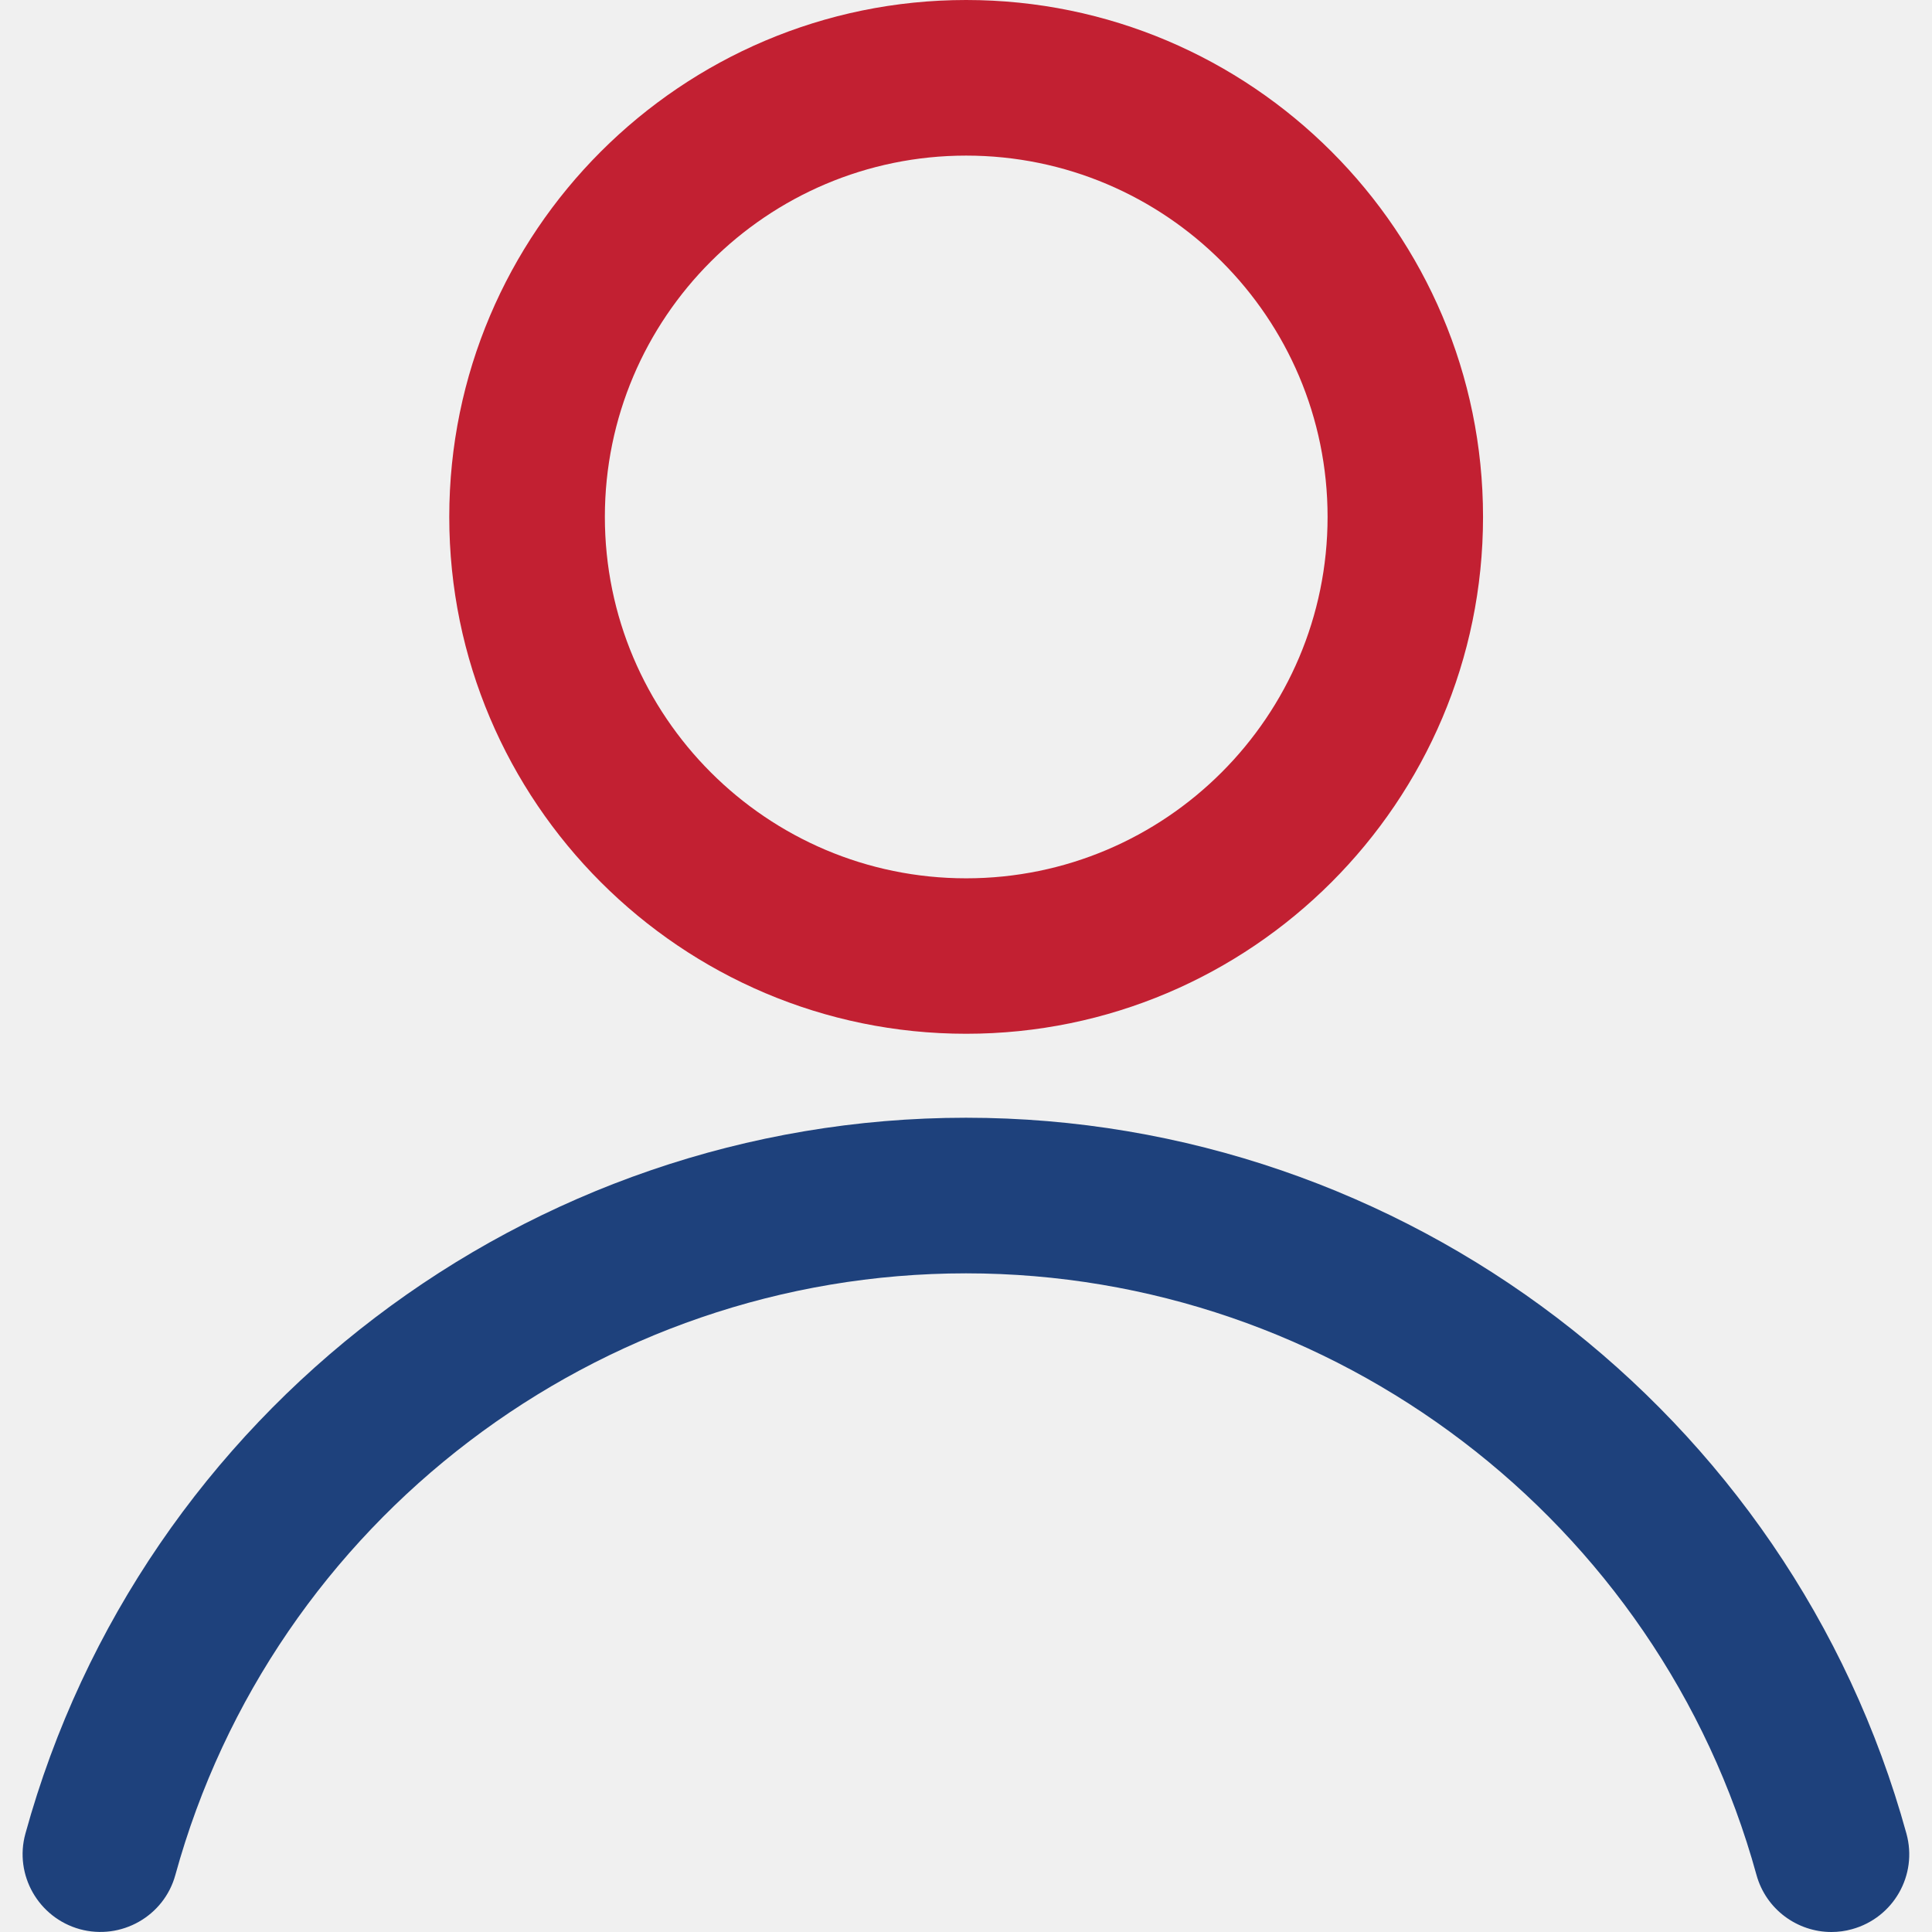
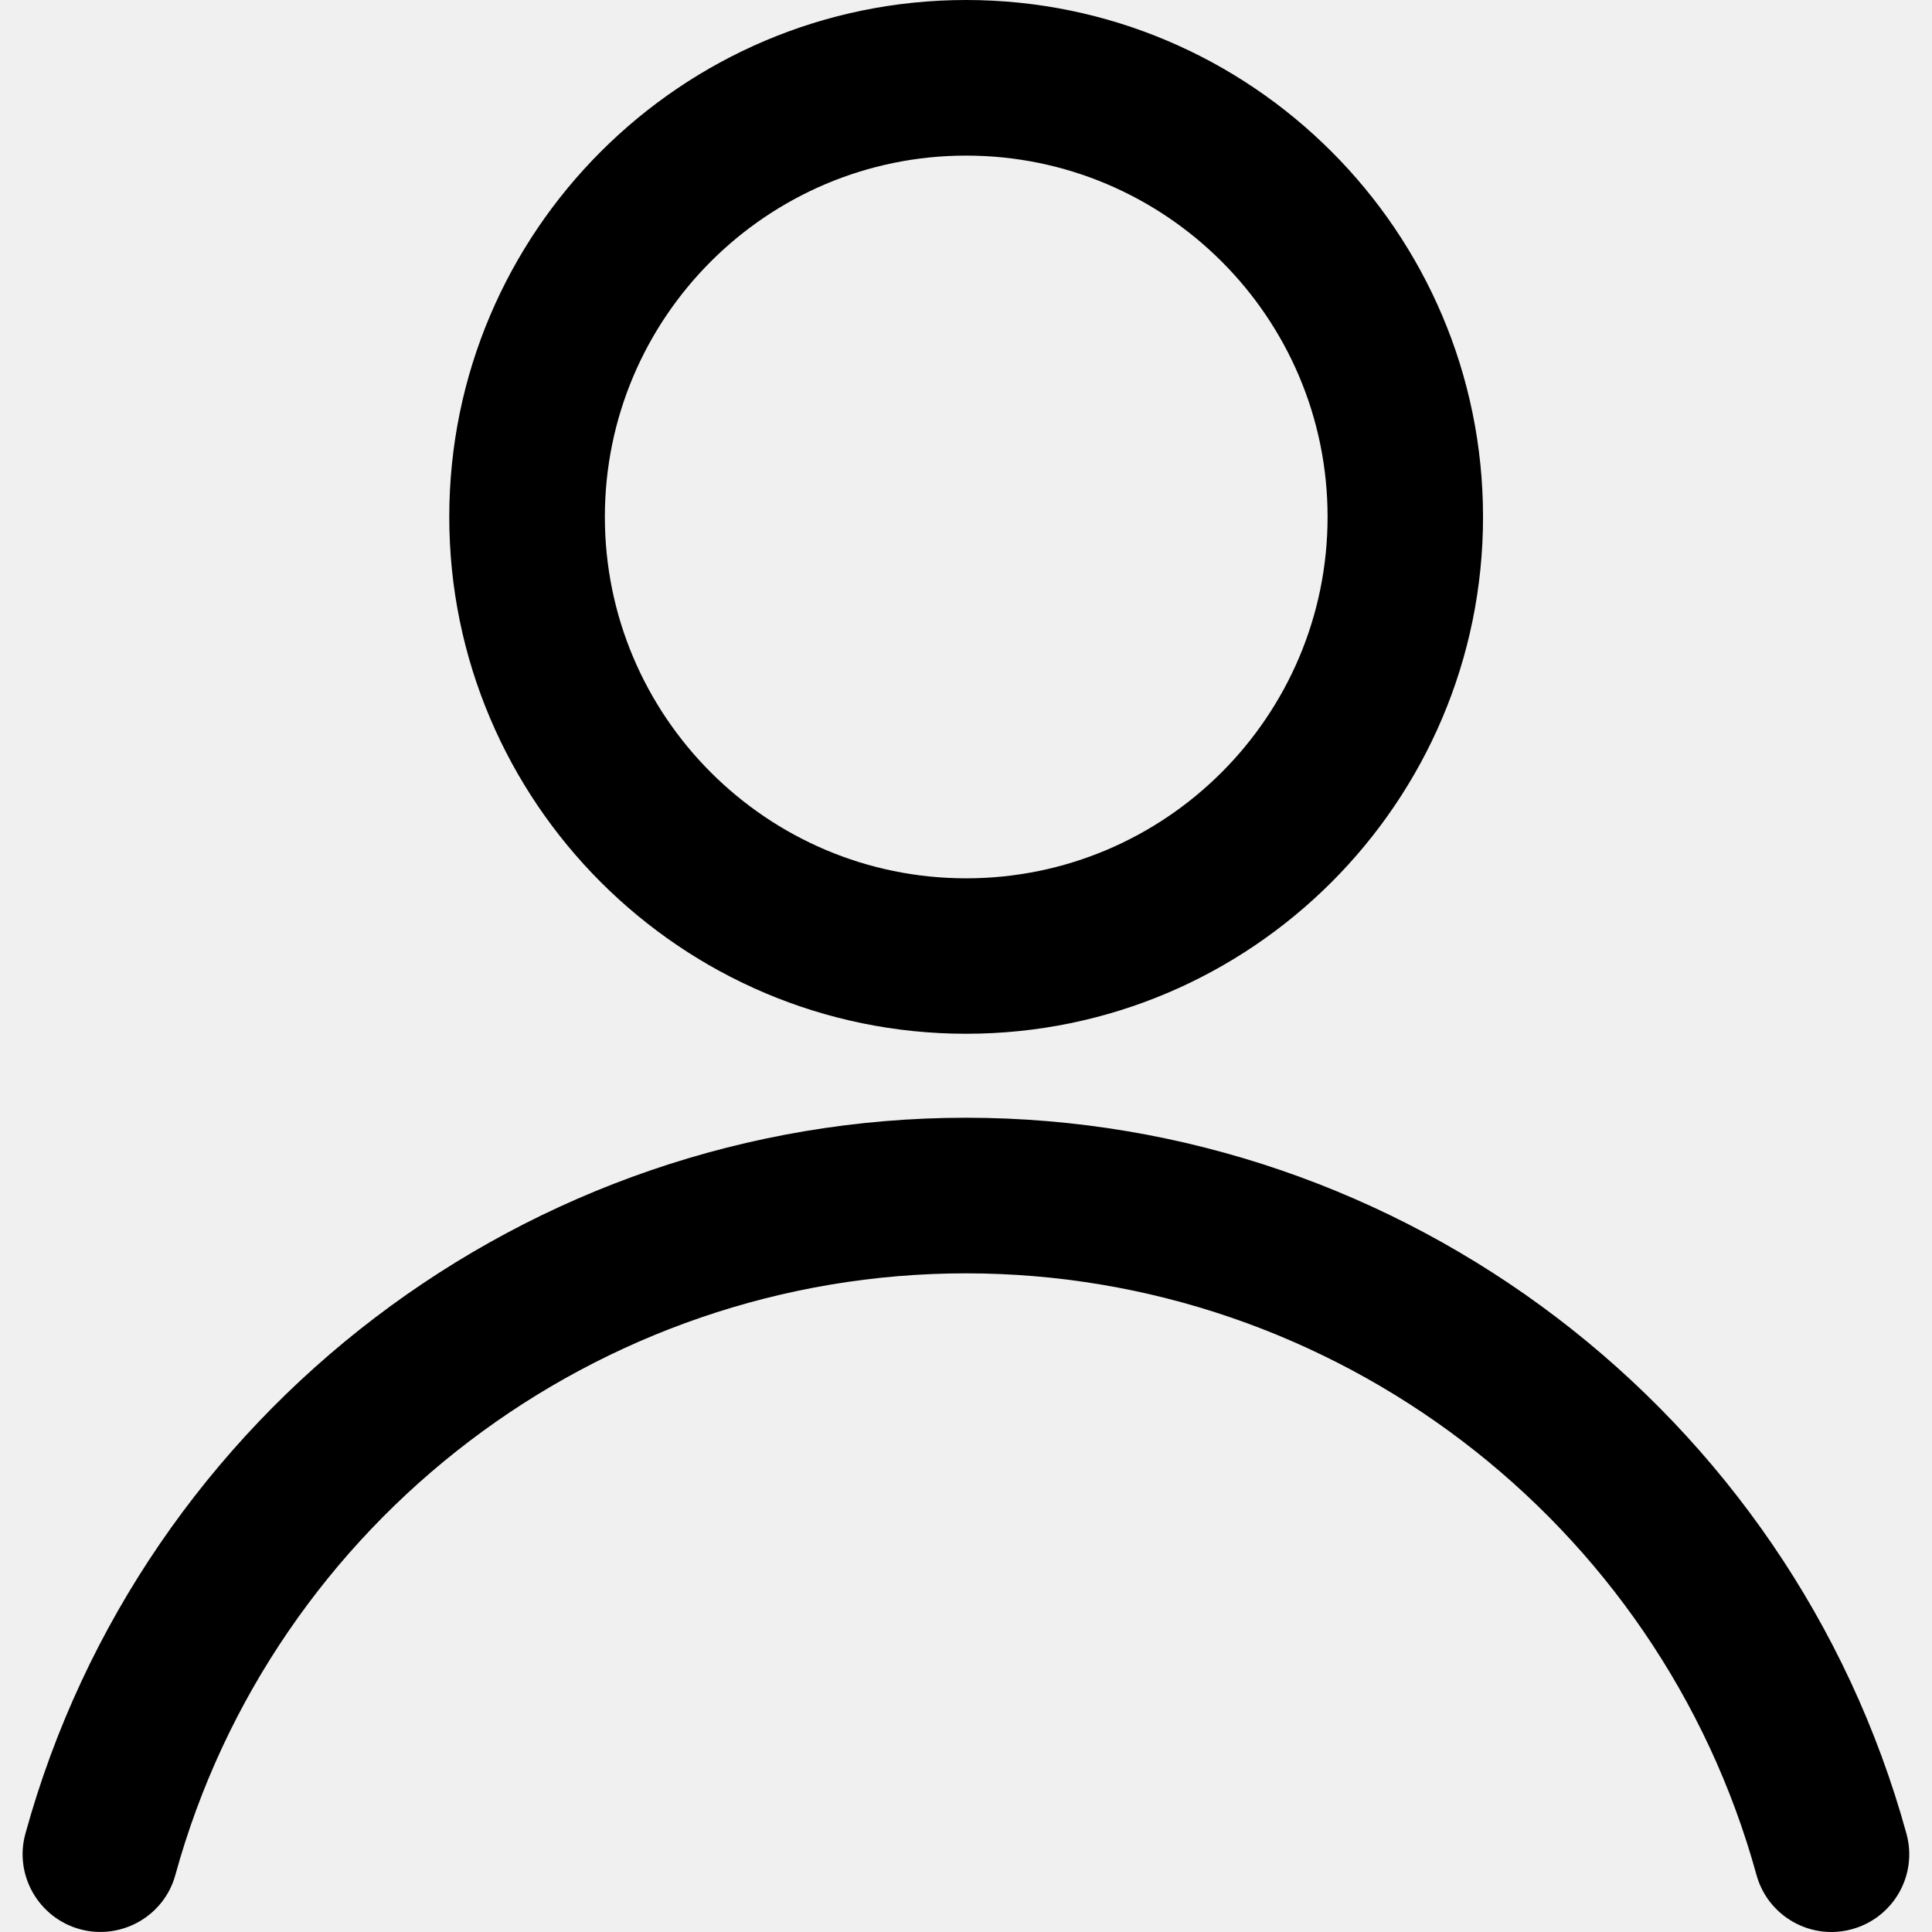
<svg xmlns="http://www.w3.org/2000/svg" width="13" height="13" viewBox="0 0 13 13" fill="none">
  <g clip-path="url(#clip0_448_8795)">
-     <path d="M6.501 6.956C8.419 6.956 9.979 5.396 9.979 3.478C9.979 1.56 8.419 0 6.501 0C4.584 0 3.023 1.56 3.023 3.478C3.023 5.396 4.584 6.956 6.501 6.956ZM6.501 1.047C7.843 1.047 8.933 2.137 8.933 3.478C8.933 4.819 7.843 5.91 6.501 5.91C5.16 5.91 4.07 4.819 4.07 3.478C4.07 2.137 5.161 1.047 6.501 1.047Z" fill="#C22032" />
-     <path d="M0.537 12.981C0.815 13.057 1.104 12.894 1.18 12.616C1.836 10.232 4.024 8.568 6.5 8.568C8.975 8.568 11.163 10.232 11.819 12.616C11.883 12.848 12.094 13 12.323 13C12.369 13 12.416 12.994 12.462 12.981C12.741 12.904 12.905 12.617 12.828 12.338C12.047 9.502 9.445 7.521 6.5 7.521C3.555 7.521 0.952 9.501 0.171 12.338C0.094 12.616 0.259 12.904 0.537 12.981Z" fill="#1E417C" />
+     <path d="M6.501 6.956C8.419 6.956 9.979 5.396 9.979 3.478C9.979 1.56 8.419 0 6.501 0C4.584 0 3.023 1.56 3.023 3.478C3.023 5.396 4.584 6.956 6.501 6.956ZM6.501 1.047C7.843 1.047 8.933 2.137 8.933 3.478C8.933 4.819 7.843 5.91 6.501 5.91C5.16 5.91 4.07 4.819 4.07 3.478C4.07 2.137 5.161 1.047 6.501 1.047Z" fill="#000000" />
+     <path d="M0.537 12.981C0.815 13.057 1.104 12.894 1.18 12.616C1.836 10.232 4.024 8.568 6.5 8.568C8.975 8.568 11.163 10.232 11.819 12.616C11.883 12.848 12.094 13 12.323 13C12.369 13 12.416 12.994 12.462 12.981C12.741 12.904 12.905 12.617 12.828 12.338C12.047 9.502 9.445 7.521 6.5 7.521C3.555 7.521 0.952 9.501 0.171 12.338C0.094 12.616 0.259 12.904 0.537 12.981Z" fill="#000000" />
  </g>
  <defs>
    <clipPath id="clip0_448_8795">
      <rect width="13" height="13" fill="white" />
    </clipPath>
  </defs>
</svg>
